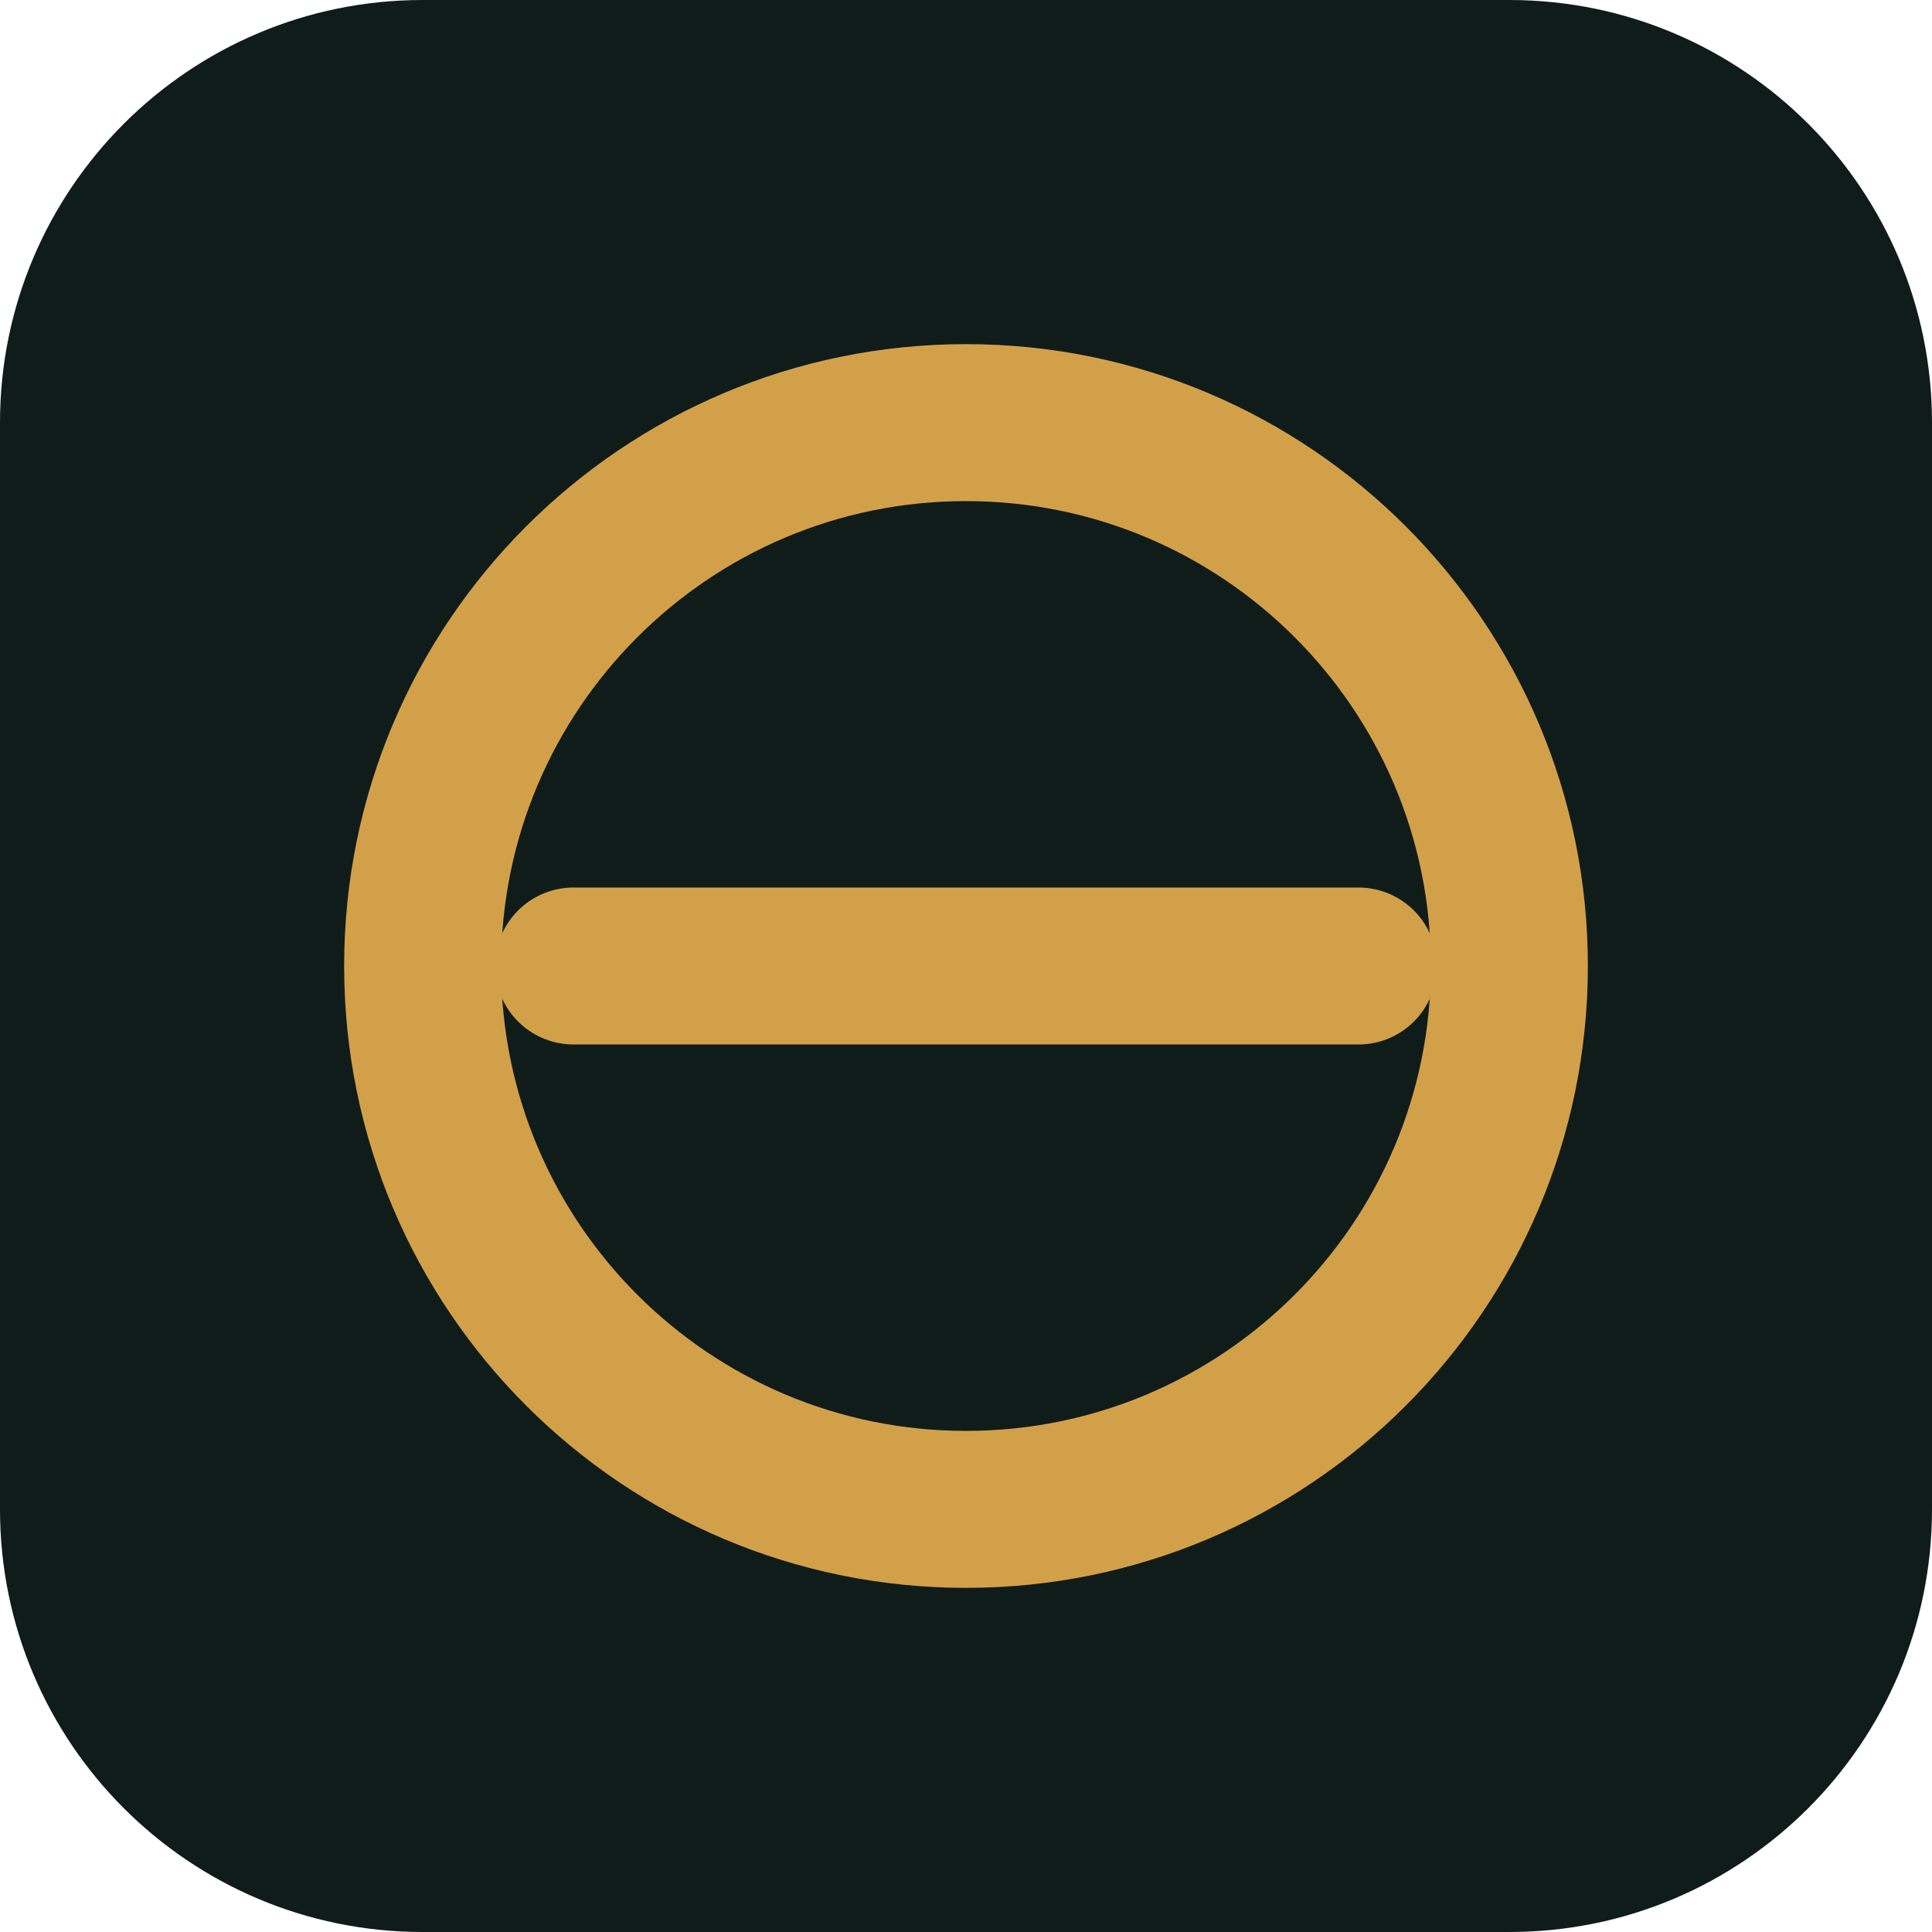
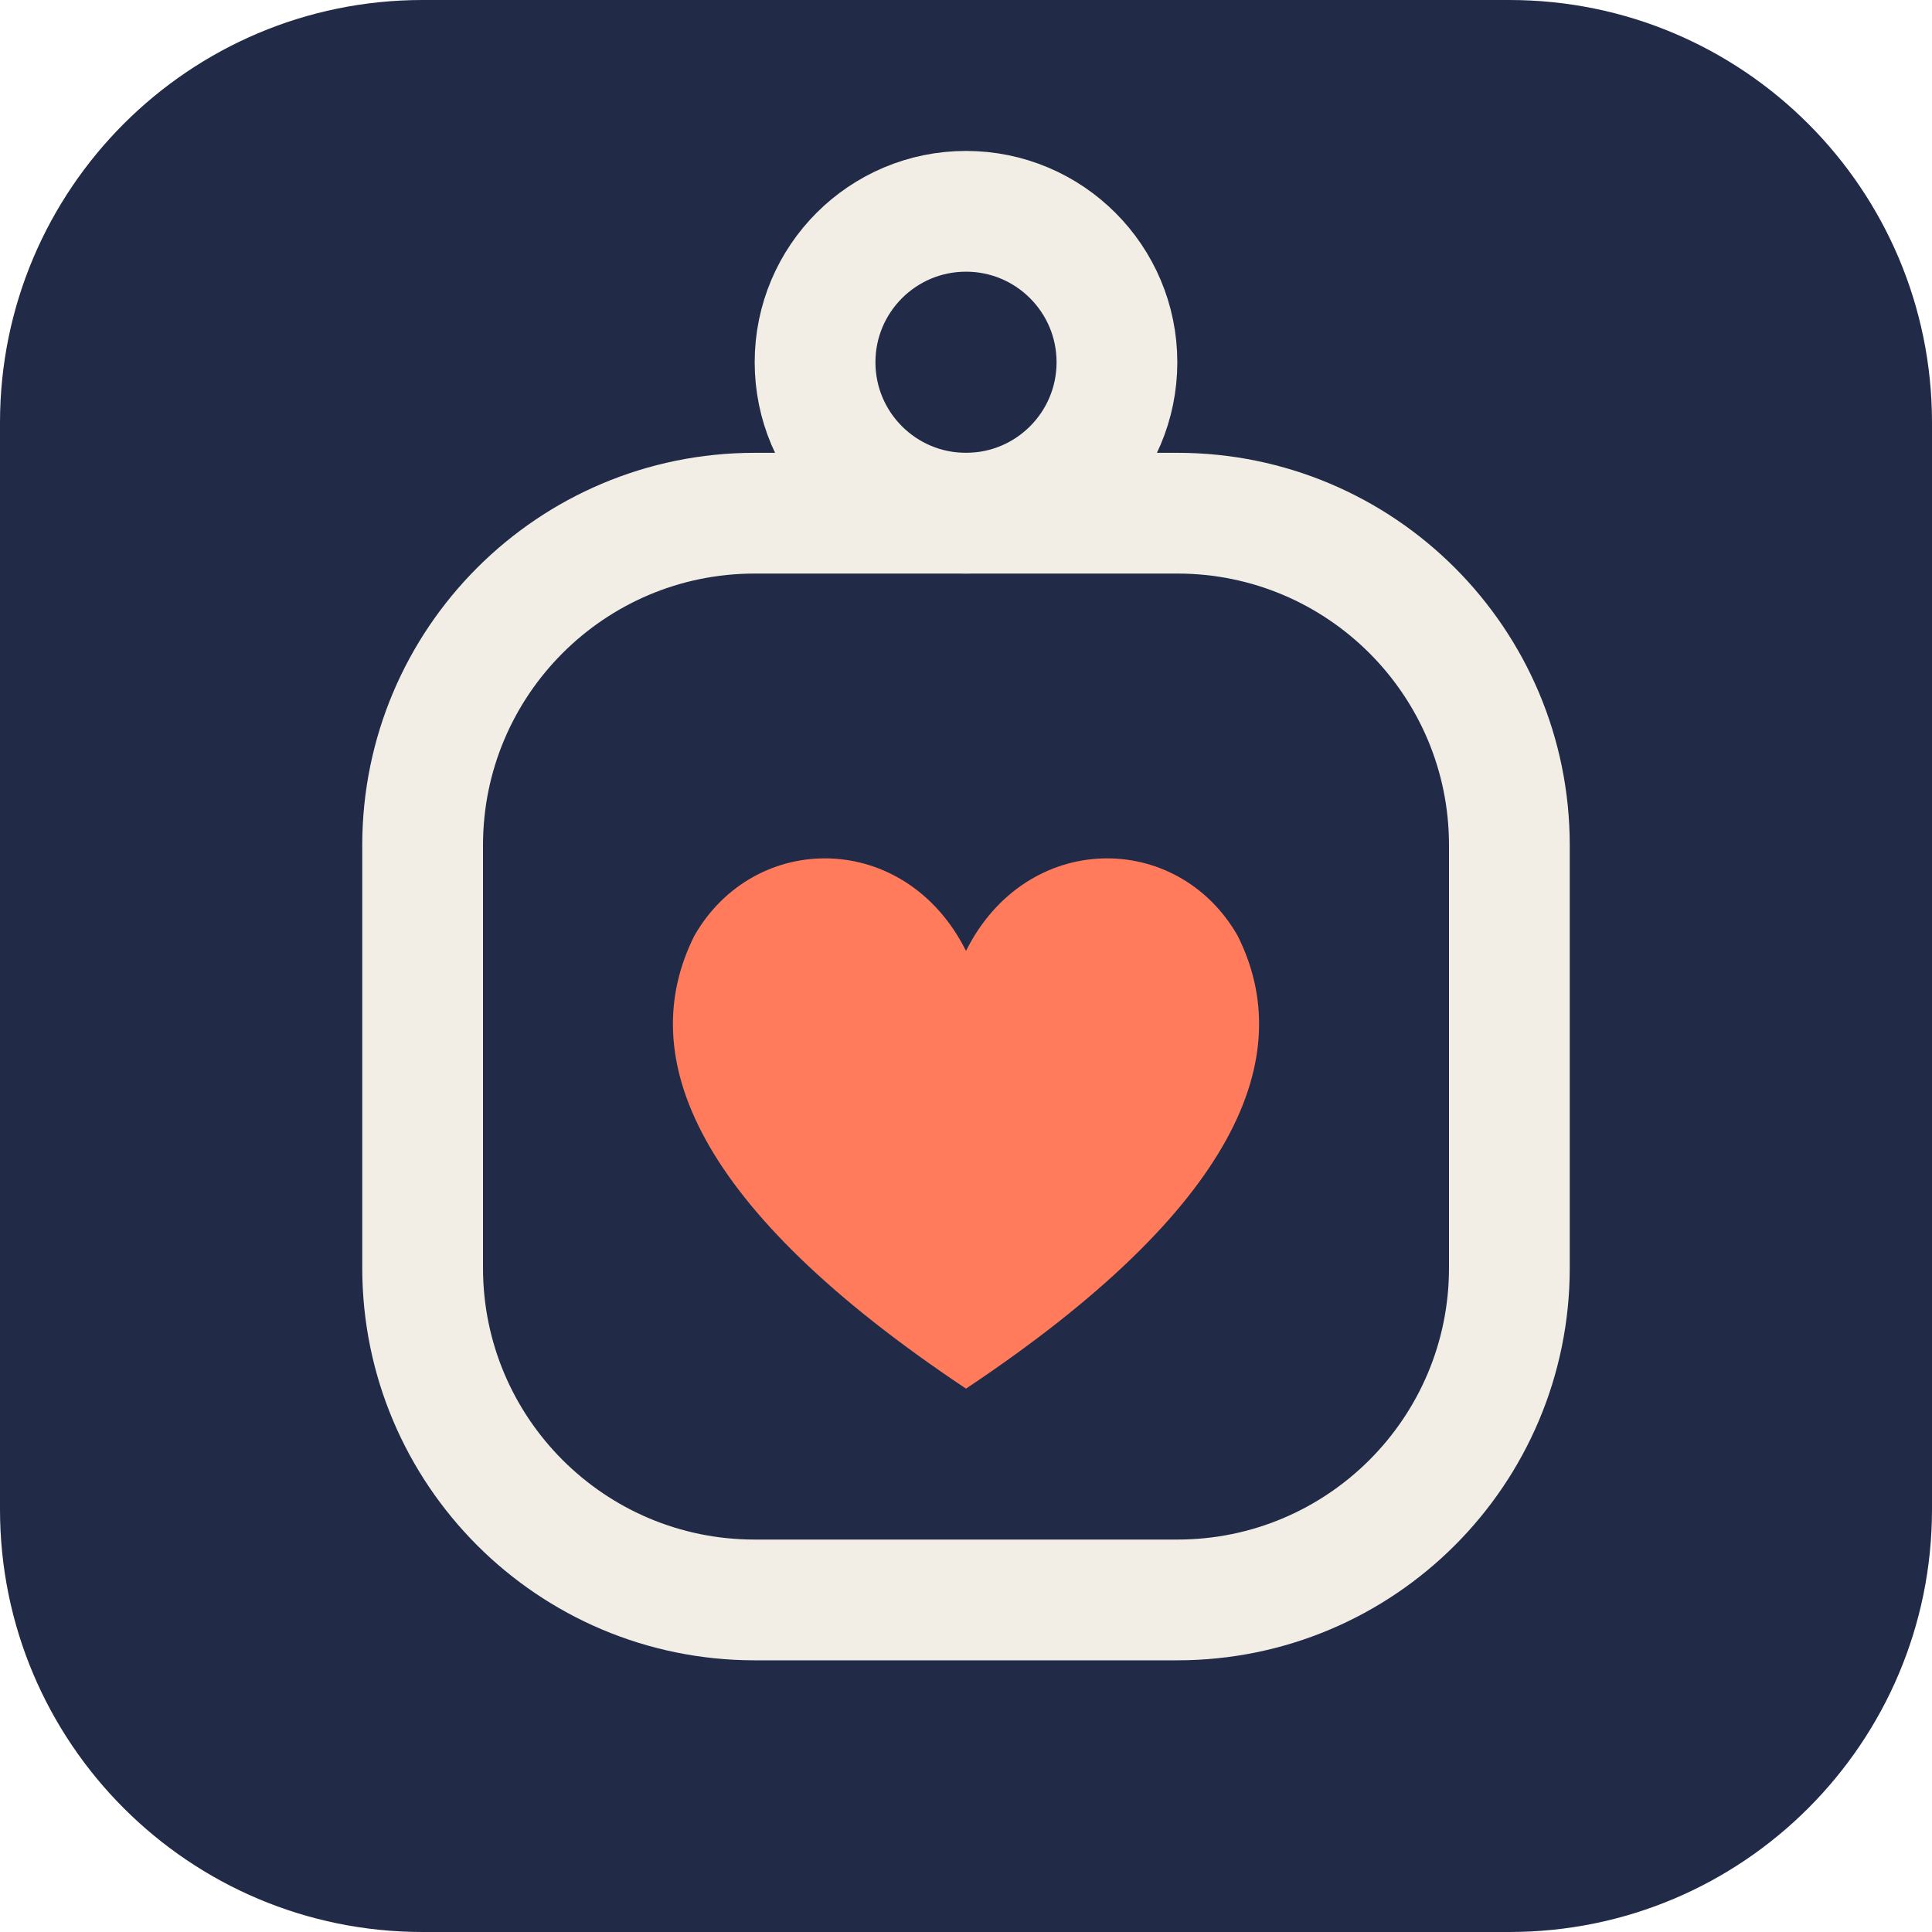
- <svg xmlns="http://www.w3.org/2000/svg" viewBox="0 0 32 32">
-   <rect width="32" height="32" rx="7" fill="#101c19" />
-   <circle cx="16" cy="16" r="9" fill="none" stroke="#d3a04a" stroke-width="2.6" />
-   <path d="M9.5 16h13" stroke="#d3a04a" stroke-width="2.6" stroke-linecap="round" />
+ <svg xmlns="http://www.w3.org/2000/svg" viewBox="0 0 64 64">
+   <rect width="64" height="64" rx="14" fill="#212B47" />
+   <g fill="none" stroke="#F2EEE6" stroke-width="4">
+     <circle cx="32" cy="12" r="5" />
+     <rect x="14" y="17" width="36" height="36" rx="11" />
+   </g>
+   <path d="M32 46c-9-6-11-11-9-15 2-3.500 7-3.500 9 .5 2-4 7-4 9-.5 2 4-.0 9-9 15z" fill="#FF7B5C" />
</svg>
